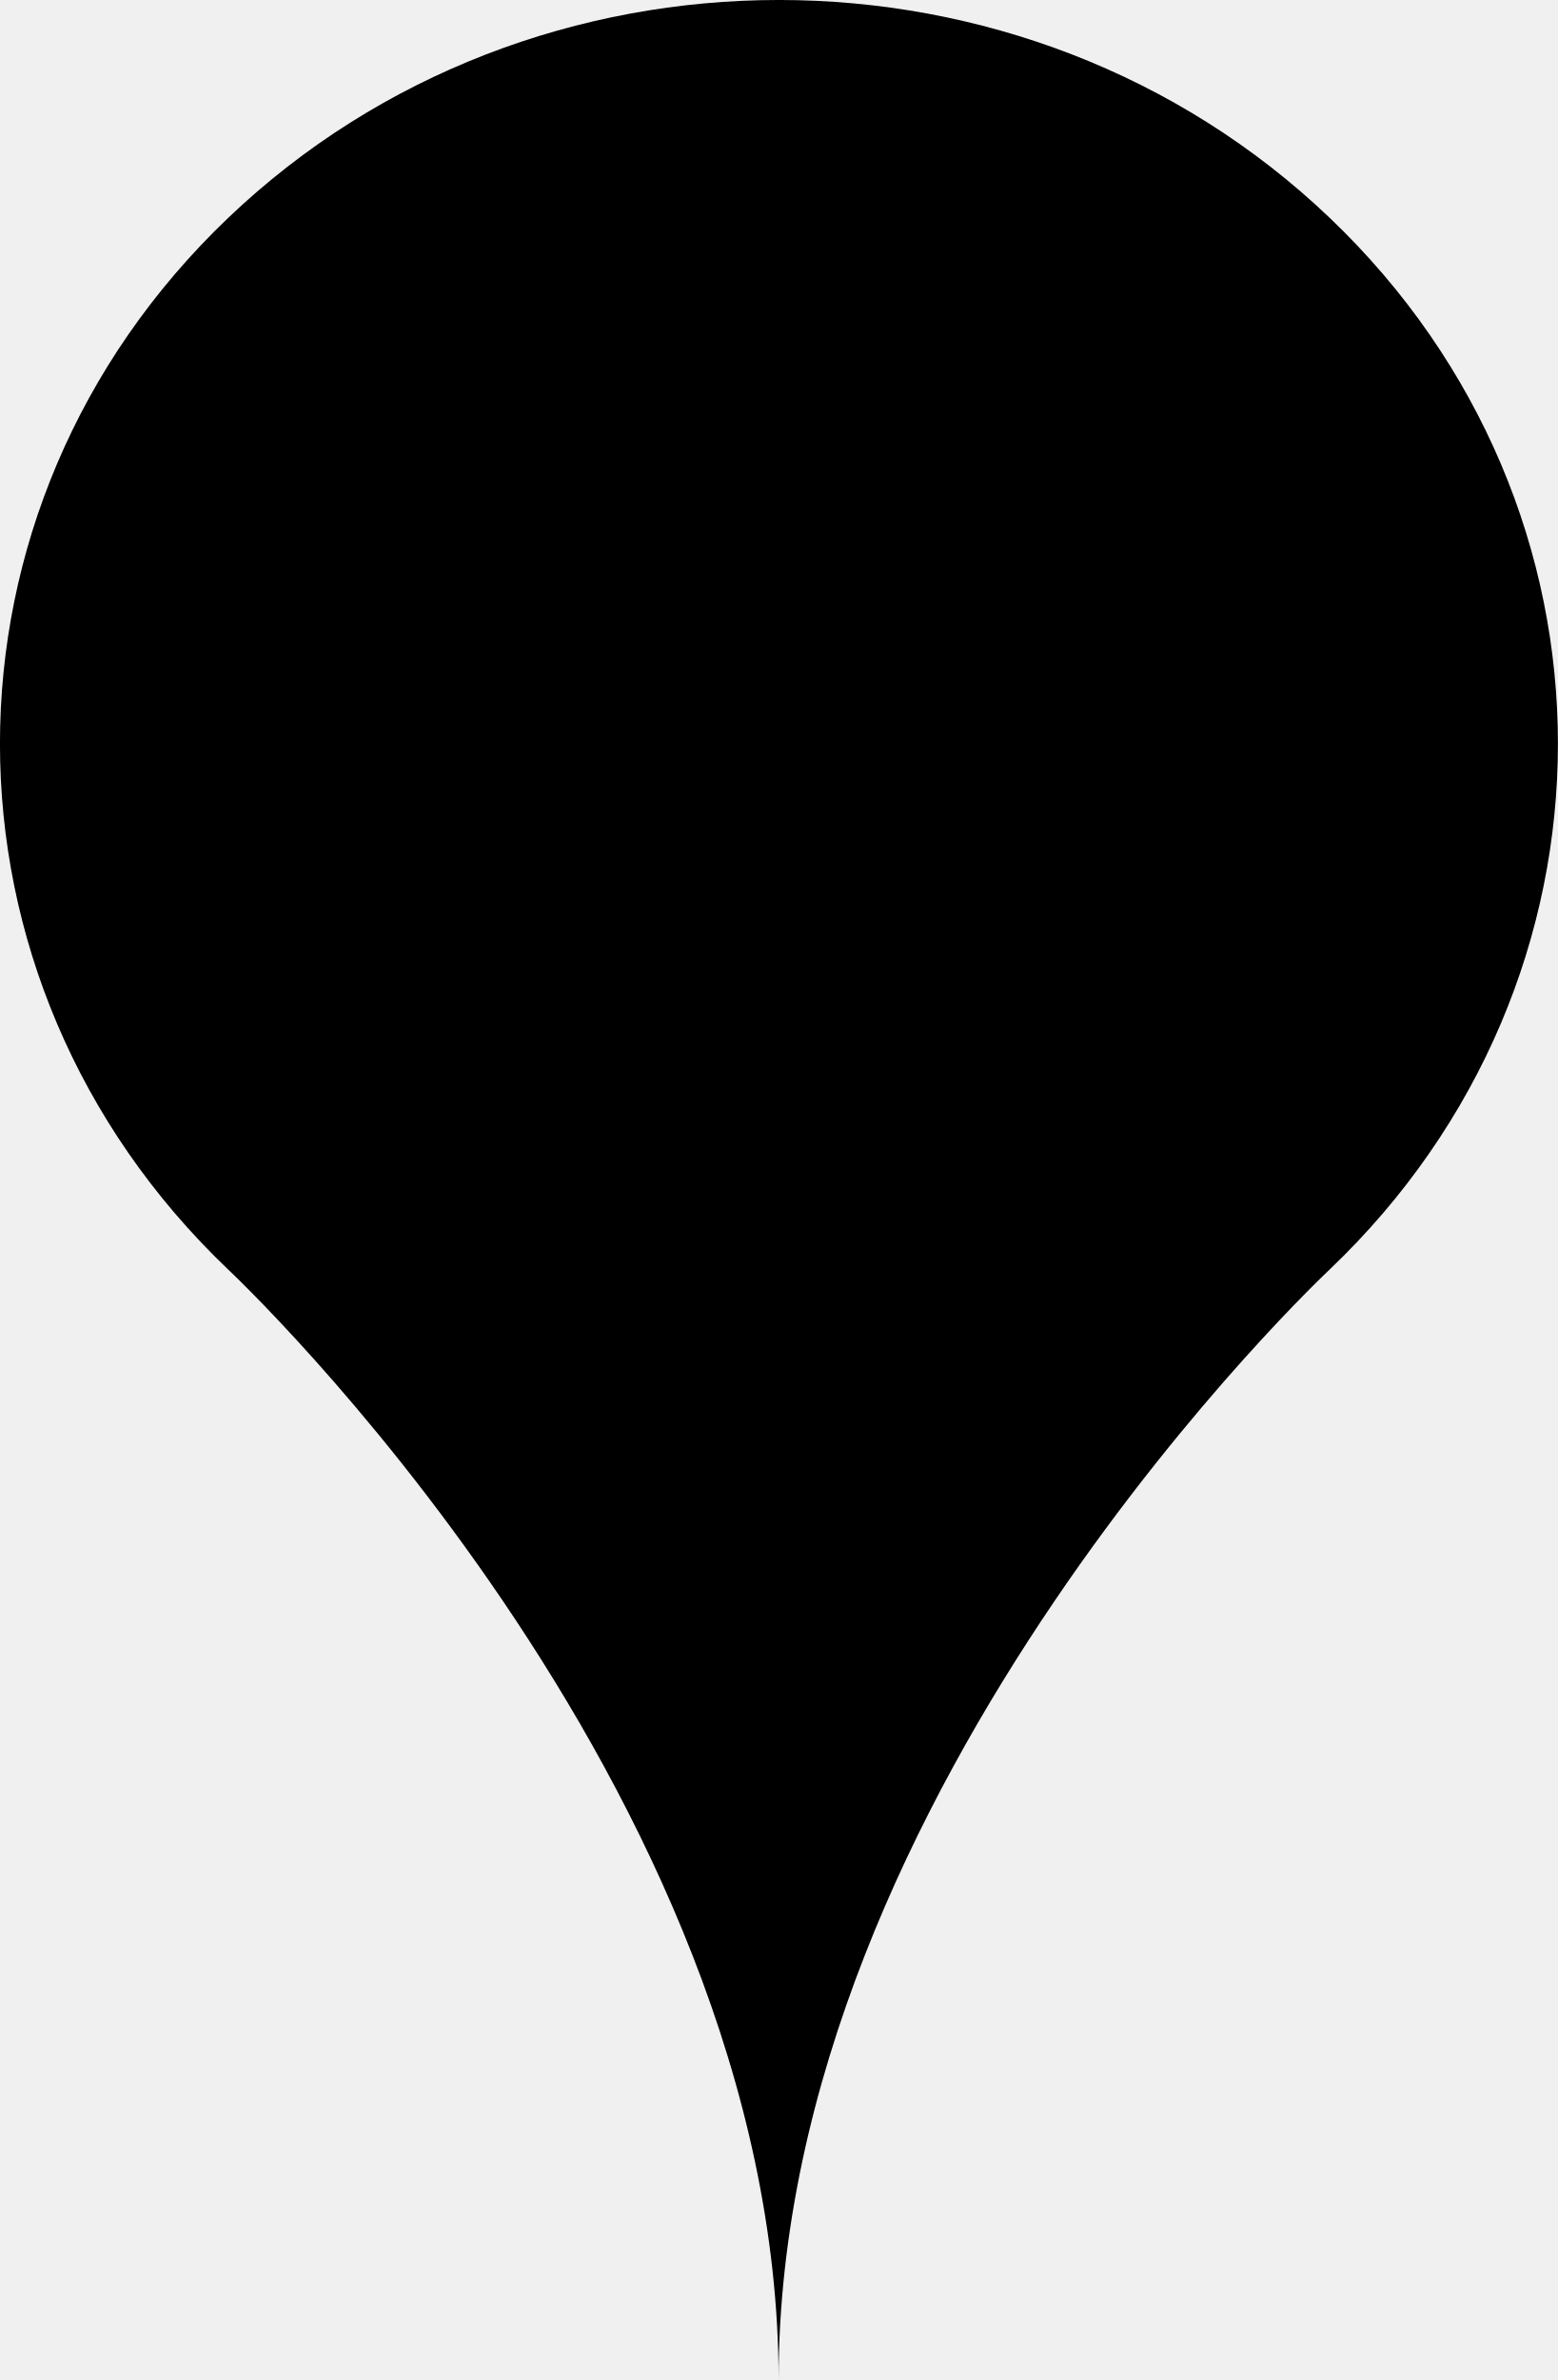
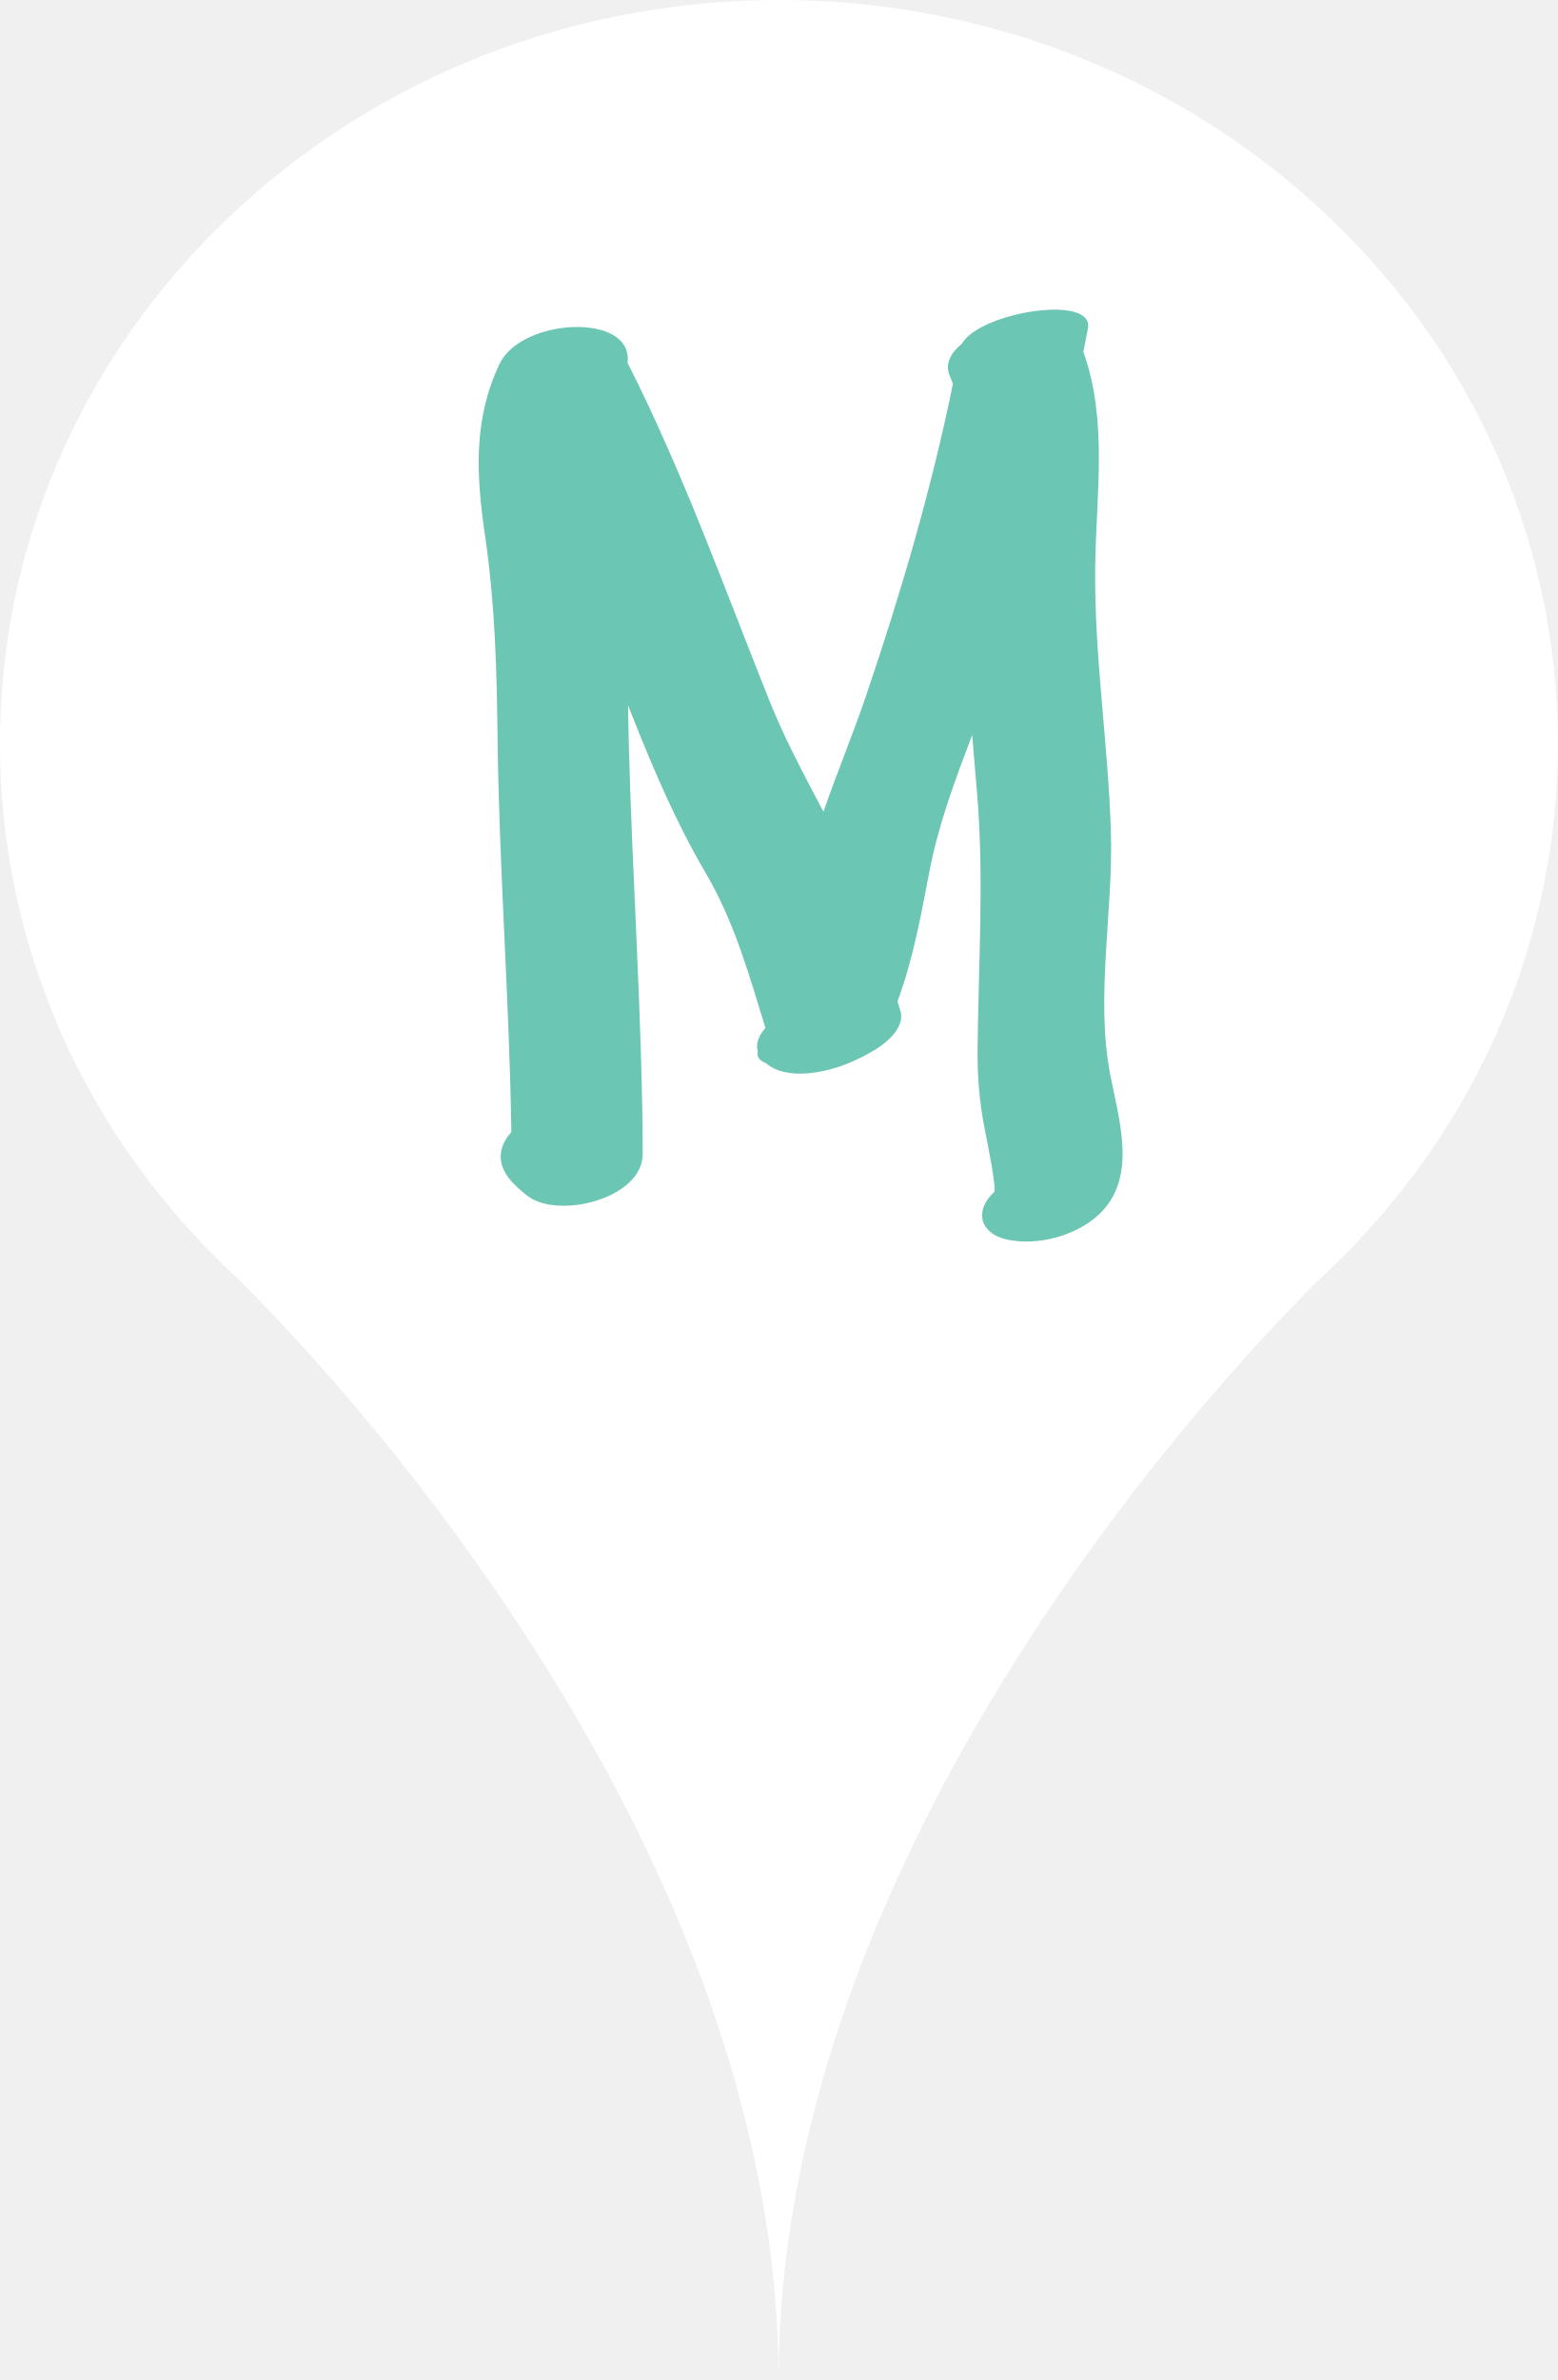
- <svg xmlns="http://www.w3.org/2000/svg" width="66" height="100.801">
-   <path d="M56.334 9.228c-12.892-12.305-33.773-12.305-46.667 0-12.891 12.297-12.891 32.248 0 44.542 0 0 23.318 21.832 23.318 47.031 0-25.199 23.343-47.031 23.343-47.031 12.897-12.294 12.897-32.245.006-44.542z" />
-   <path d="M47.036 45.522c-.636-3.277.13-6.947.027-10.284-.115-3.755-.713-7.485-.665-11.246.039-3.044.545-6.173-.503-9.091.065-.332.134-.662.195-.995.271-1.463-4.577-.689-5.338.649-.479.393-.726.861-.523 1.339.051.121.097.243.142.365-.917 4.485-2.197 8.827-3.668 13.174-.563 1.663-1.244 3.288-1.817 4.946-.814-1.545-1.638-3.071-2.3-4.728-1.922-4.805-3.656-9.661-6-14.285.266-2.14-4.484-1.916-5.421.044-1.132 2.371-.986 4.763-.613 7.299.42 2.858.494 5.668.528 8.554.066 5.566.502 11.119.584 16.684-.496.552-.646 1.233-.127 1.924.226.302.505.535.799.769 1.265 1.013 4.899.15 4.893-1.779-.02-5.771-.437-11.531-.589-17.299-.015-.565-.025-1.129-.034-1.694.08.203.159.406.24.607.896 2.245 1.833 4.427 3.059 6.514 1.214 2.068 1.824 4.289 2.523 6.547-.265.303-.423.647-.326.991-.055.251.099.409.352.504.894.766 2.578.383 3.513-.01a8.28 8.28 0 0 0 1.155-.593c.483-.297 1.236-.95 1.021-1.622a44.64 44.64 0 0 1-.121-.391c.657-1.776.992-3.625 1.352-5.5.381-2 1.095-3.892 1.812-5.786.073.867.149 1.732.219 2.597.285 3.575.046 7.099.011 10.674a16.22 16.22 0 0 0 .306 3.445c.096.479.514 2.53.394 2.642-.855.79-.606 1.759.539 2.011 1.279.281 2.912-.148 3.877-1.039 1.675-1.548.882-3.98.504-5.937z" />
+ <svg xmlns="http://www.w3.org/2000/svg" version="1.1" id="Layer_1" x="0px" y="0px" width="66px" height="100.801px" viewBox="0 0 66 100.801" enable-background="new 0 0 66 100.801" xml:space="preserve">
+   <path fill="#FFFFFF" d="M56.334,9.228c-12.892-12.305-33.773-12.305-46.667,0c-12.891,12.297-12.891,32.248,0,44.542 c0,0,23.318,21.832,23.318,47.031c0-25.199,23.343-47.031,23.343-47.031C69.225,41.476,69.225,21.525,56.334,9.228z" />
+   <path fill="#6BC6B3" d="M47.036,45.522c-0.636-3.277,0.13-6.947,0.027-10.284c-0.115-3.755-0.713-7.485-0.665-11.246 c0.039-3.044,0.545-6.173-0.503-9.091c0.065-0.332,0.134-0.662,0.195-0.995c0.271-1.463-4.577-0.689-5.338,0.649 c-0.479,0.393-0.726,0.861-0.523,1.339c0.051,0.121,0.097,0.243,0.142,0.365c-0.917,4.485-2.197,8.827-3.668,13.174 c-0.563,1.663-1.244,3.288-1.817,4.946c-0.814-1.545-1.638-3.071-2.3-4.728c-1.922-4.805-3.656-9.661-6-14.285 c0.266-2.14-4.484-1.916-5.421,0.044c-1.132,2.371-0.986,4.763-0.613,7.299c0.42,2.858,0.494,5.668,0.528,8.554 c0.066,5.566,0.502,11.119,0.584,16.684c-0.496,0.552-0.646,1.233-0.127,1.924c0.226,0.302,0.505,0.535,0.799,0.769 c1.265,1.013,4.899,0.15,4.893-1.779c-0.02-5.771-0.437-11.531-0.589-17.299c-0.015-0.565-0.025-1.129-0.034-1.694 c0.08,0.203,0.159,0.406,0.24,0.607c0.896,2.245,1.833,4.427,3.059,6.514c1.214,2.068,1.824,4.289,2.523,6.547 c-0.265,0.303-0.423,0.647-0.326,0.991c-0.055,0.251,0.099,0.409,0.352,0.504c0.894,0.766,2.578,0.383,3.513-0.01 c0.4-0.168,0.785-0.364,1.155-0.593c0.483-0.297,1.236-0.95,1.021-1.622c-0.041-0.13-0.081-0.26-0.121-0.391 c0.657-1.776,0.992-3.625,1.352-5.5c0.381-2,1.095-3.892,1.812-5.786c0.073,0.867,0.149,1.732,0.219,2.597 c0.285,3.575,0.046,7.099,0.011,10.674c-0.013,1.186,0.074,2.287,0.306,3.445c0.096,0.479,0.514,2.53,0.394,2.642 c-0.855,0.79-0.606,1.759,0.539,2.011c1.279,0.281,2.912-0.148,3.877-1.039C48.207,49.911,47.414,47.479,47.036,45.522z" />
</svg>
